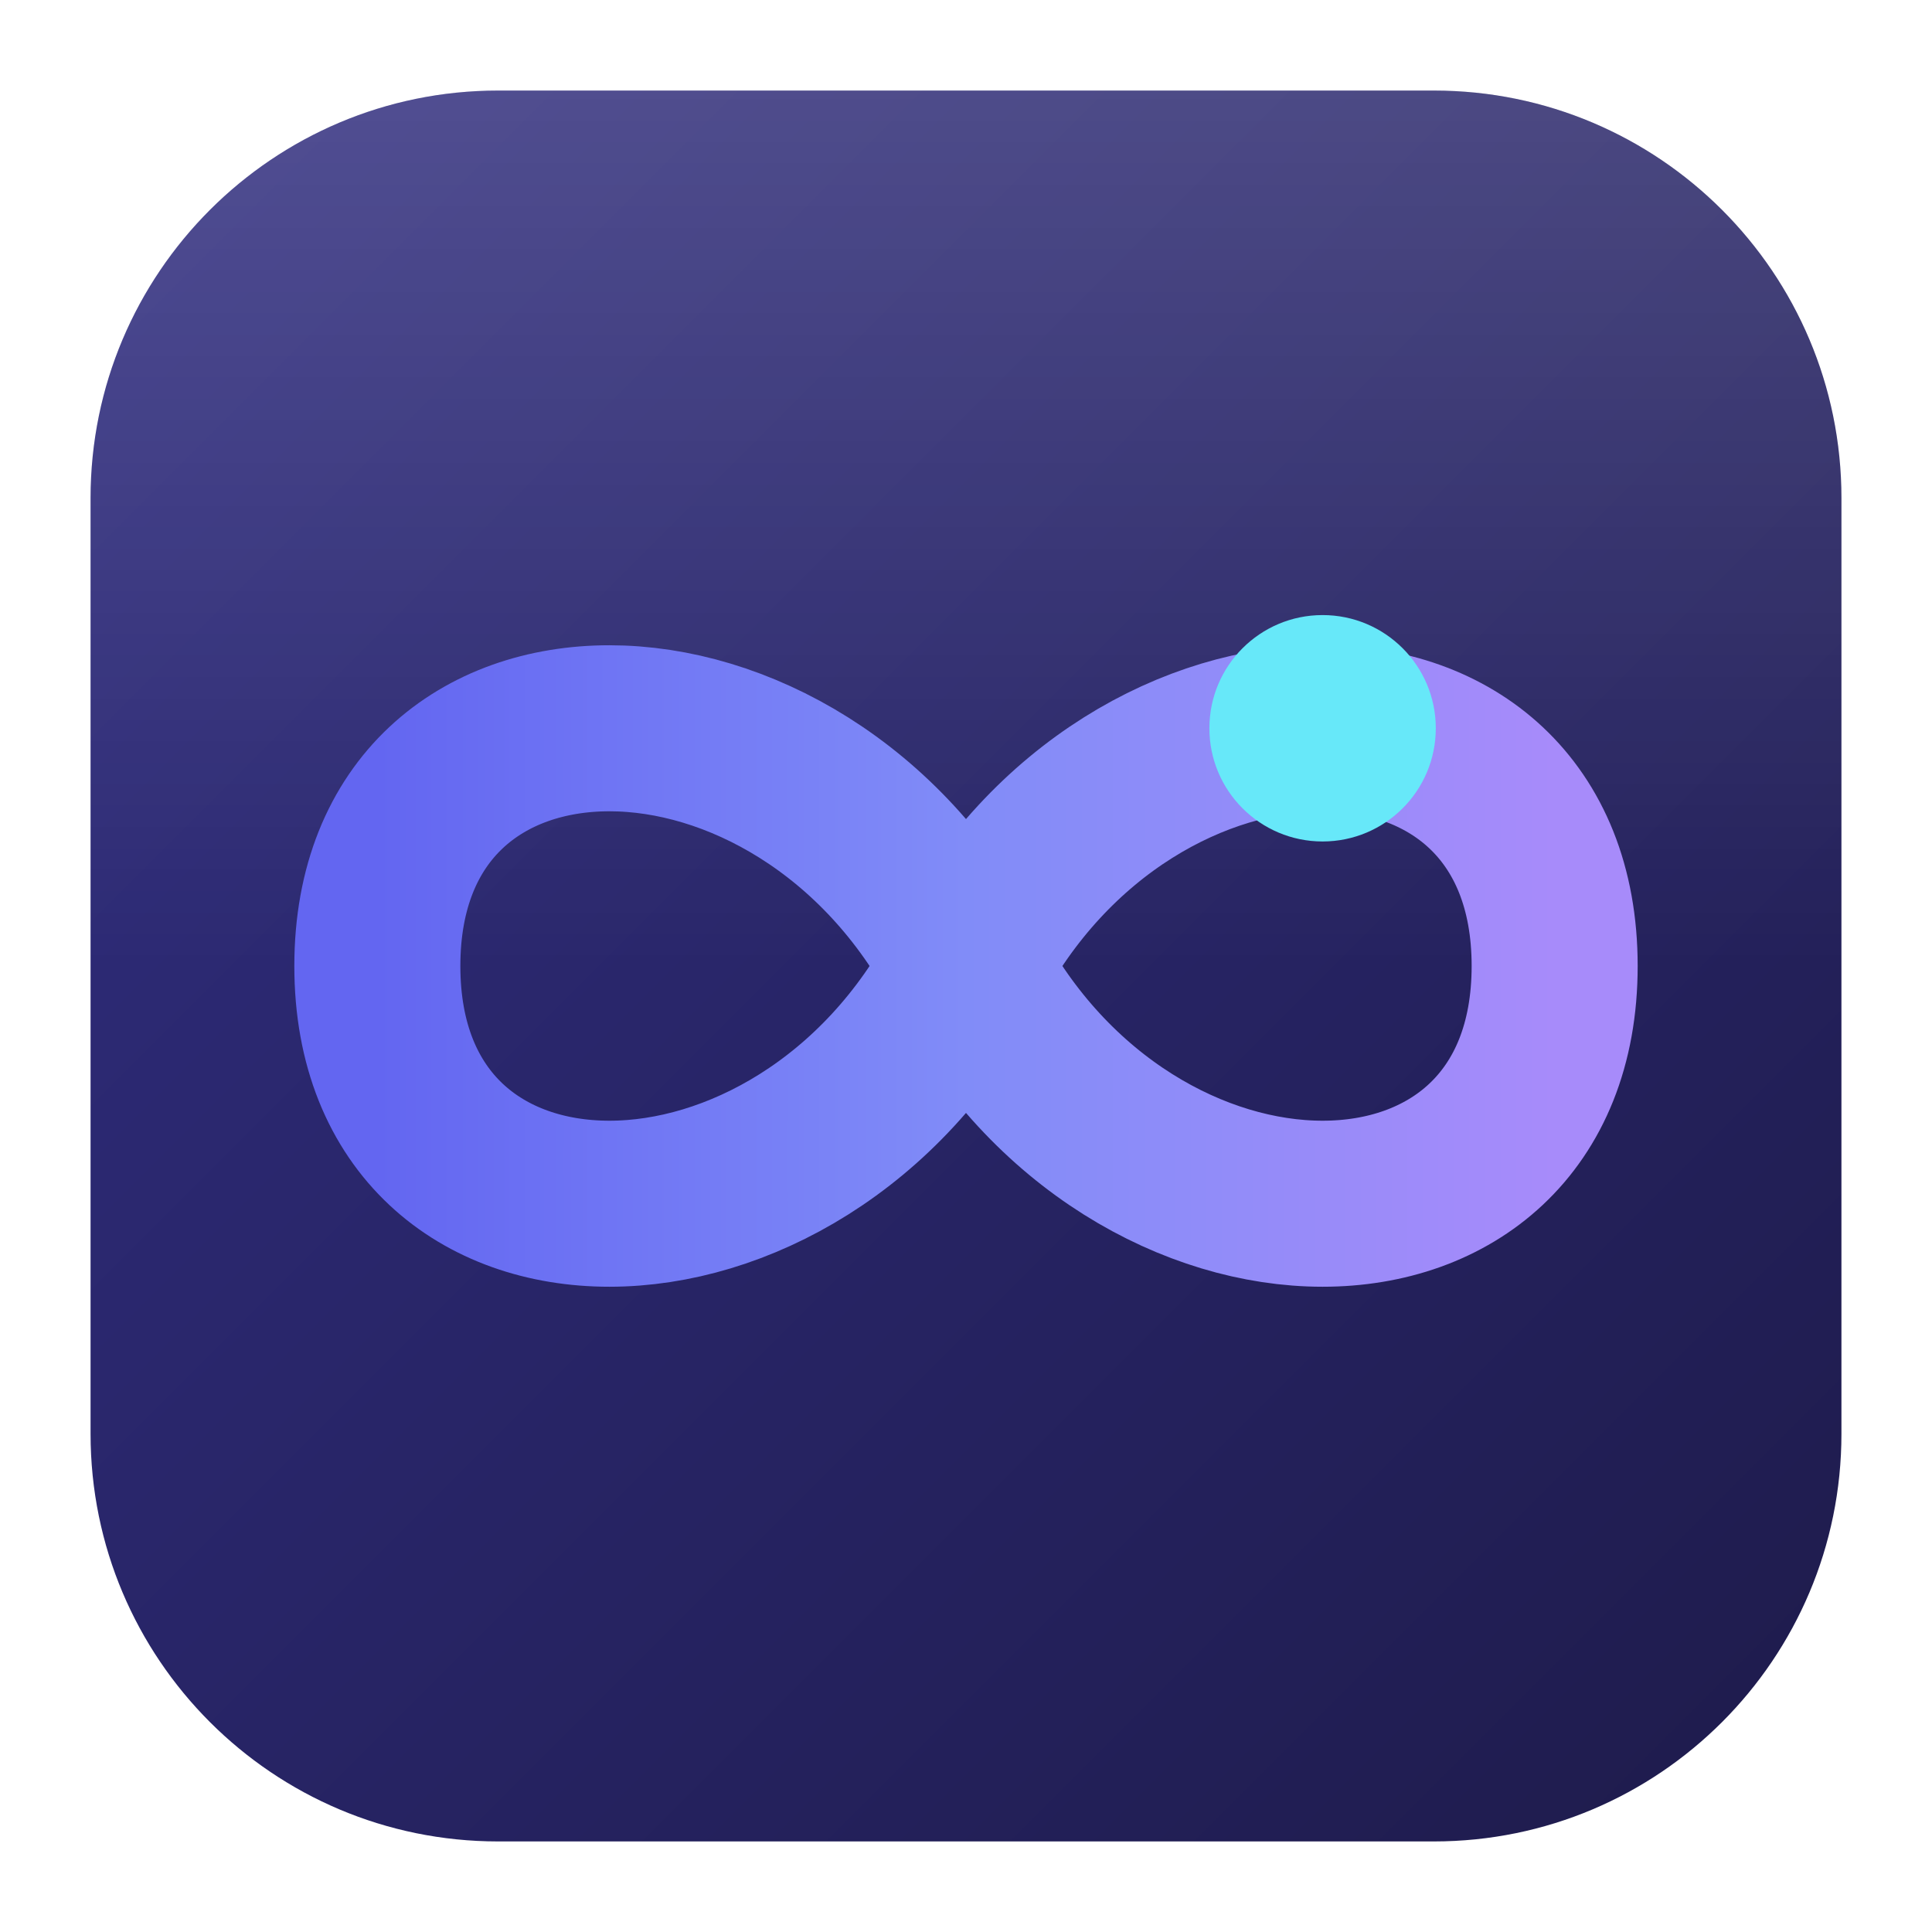
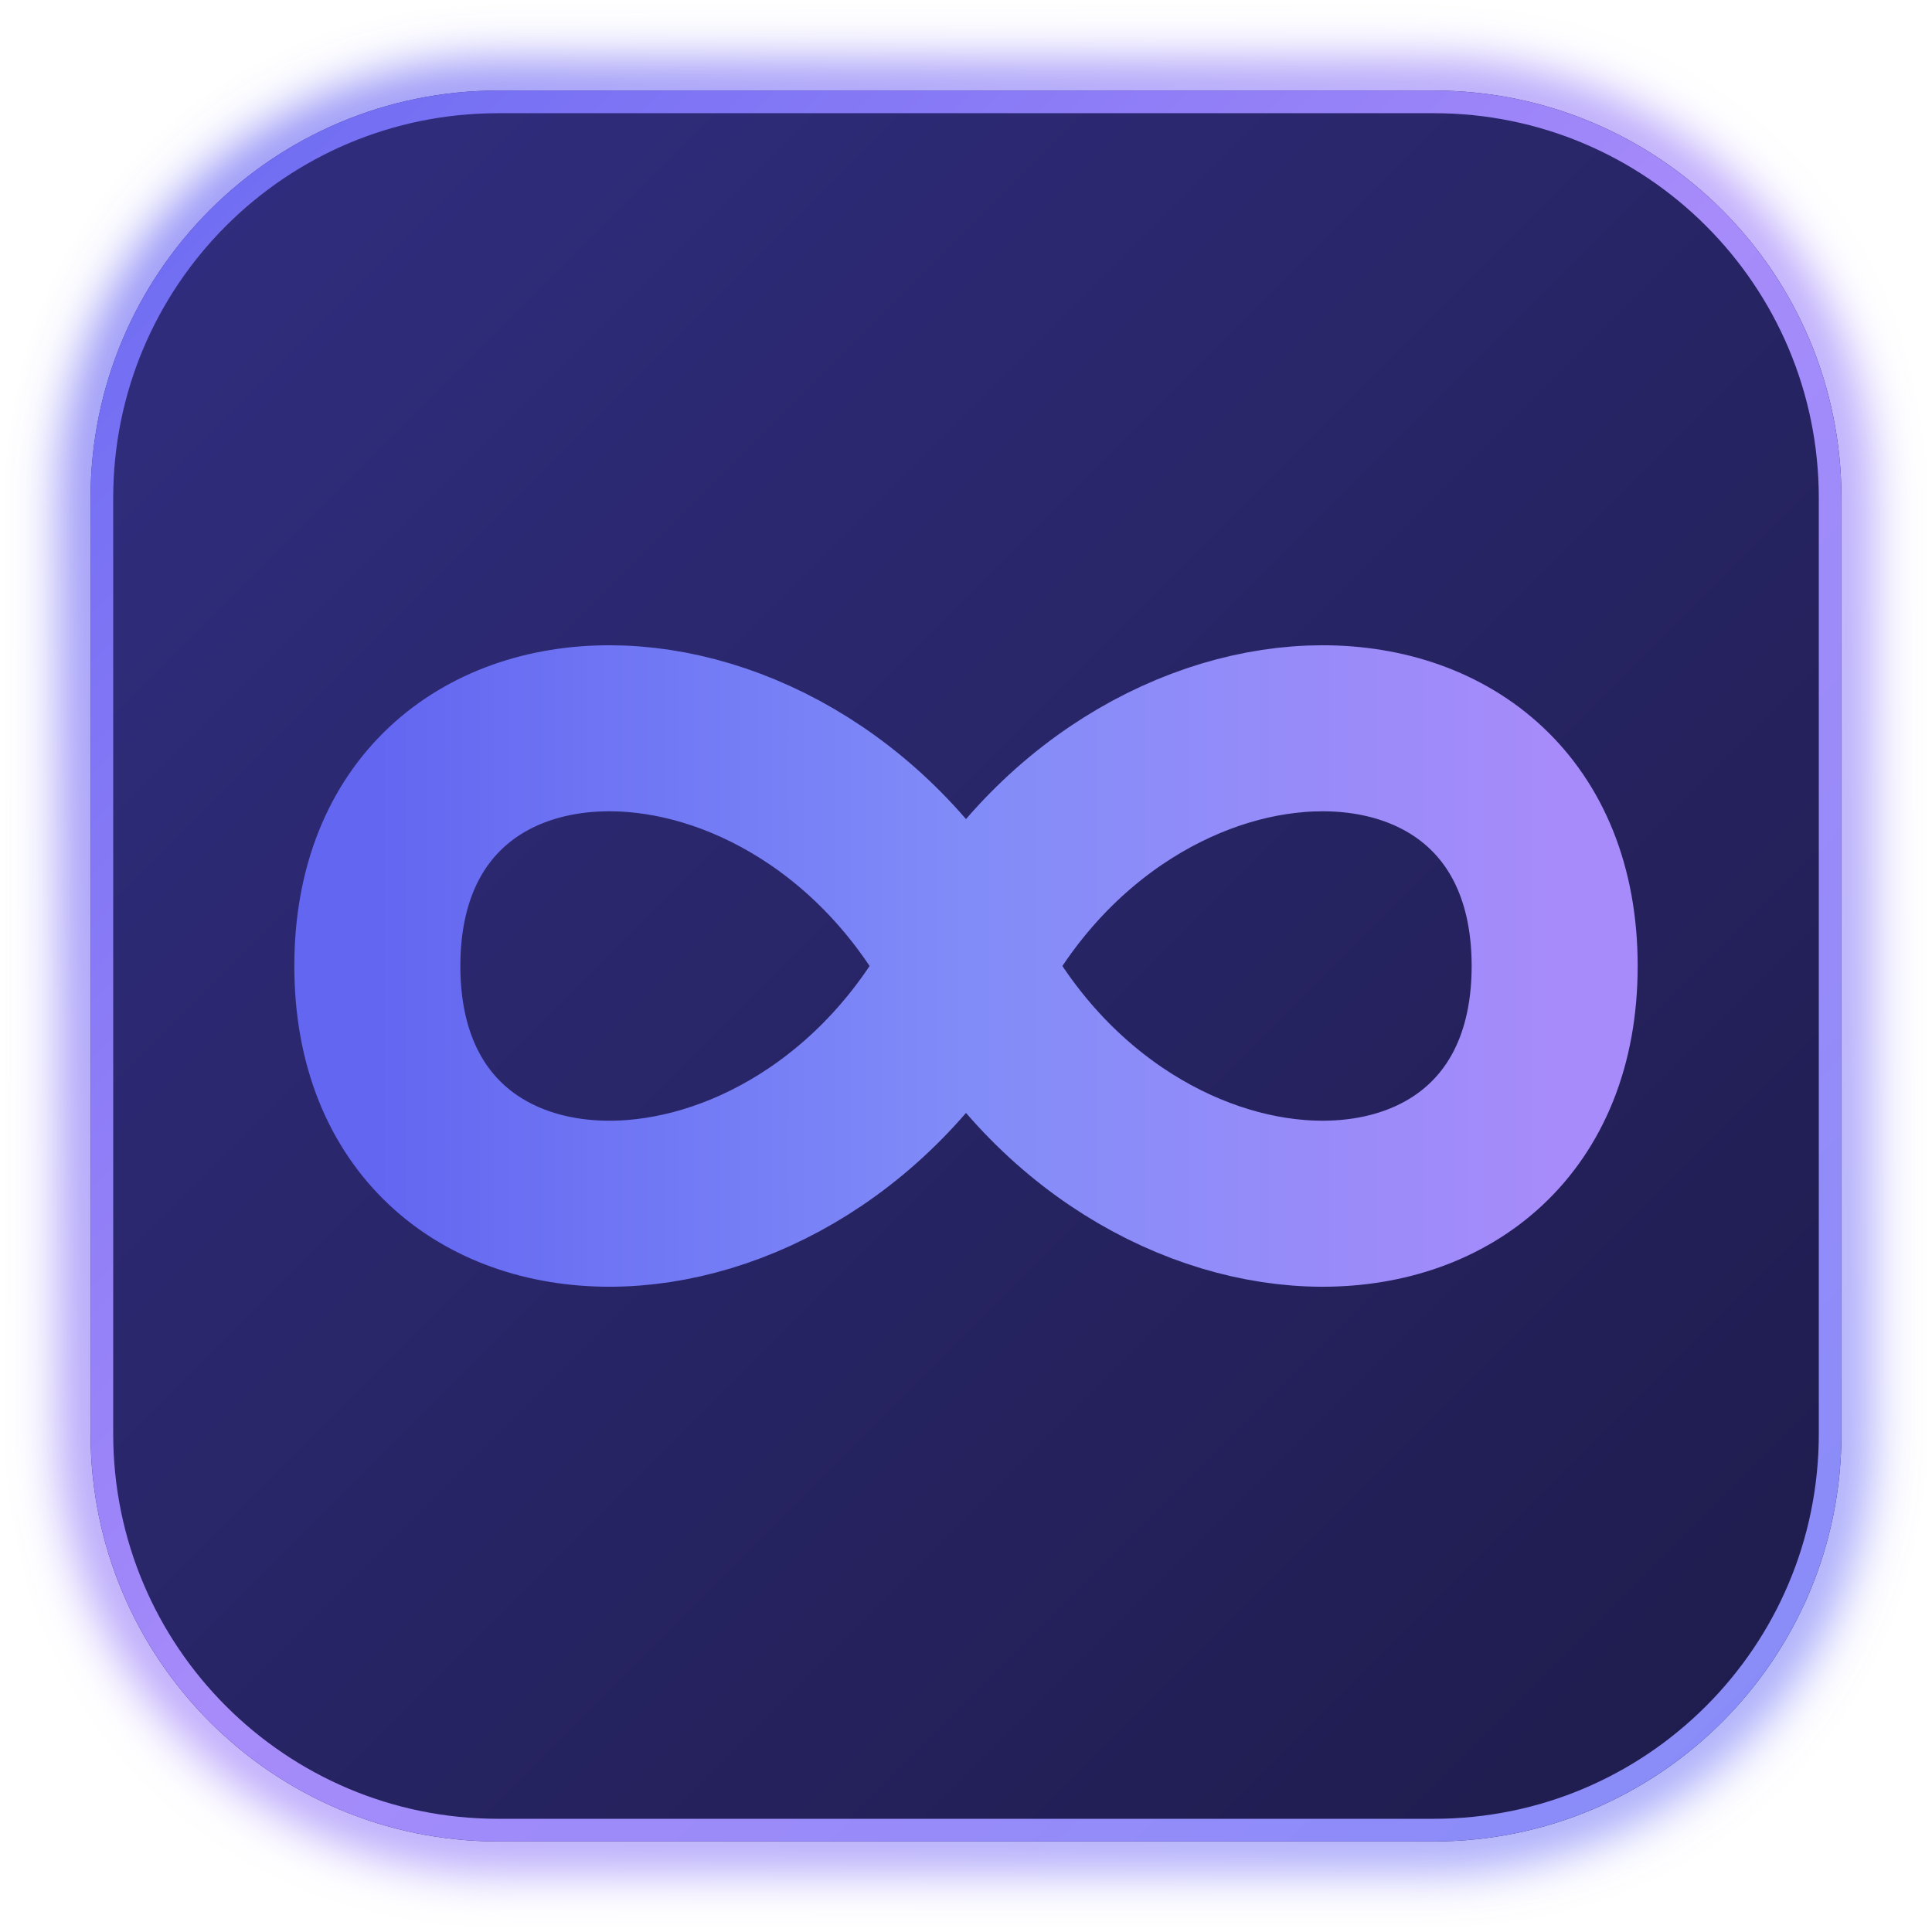
<svg xmlns="http://www.w3.org/2000/svg" viewBox="0 0 512 512" width="512" height="512">
  <defs>
    <linearGradient id="bg" x1="0" y1="0" x2="1" y2="1">
      <stop offset="0" stop-color="#312E81" />
      <stop offset="1" stop-color="#1E1B4B" />
    </linearGradient>
-     <linearGradient id="shine" x1="0" y1="0" x2="0" y2="1">
-       <stop offset="0" stop-color="#FFFFFF" stop-opacity="0.16" />
-       <stop offset="0.5" stop-color="#FFFFFF" stop-opacity="0" />
-     </linearGradient>
    <linearGradient id="loop" gradientUnits="userSpaceOnUse" x1="100" y1="0" x2="412" y2="0">
      <stop offset="0" stop-color="#6366F1" />
      <stop offset="0.5" stop-color="#818CF8" />
      <stop offset="1" stop-color="#A78BFA" />
    </linearGradient>
+     <linearGradient id="edge" gradientUnits="userSpaceOnUse" x1="0" y1="0" x2="512" y2="512">
+       <stop offset="0" stop-color="#6366F1" />
+       <stop offset="0.5" stop-color="#A78BFA" />
+       <stop offset="1" stop-color="#818CF8" />
+     </linearGradient>
+     <filter id="glow" x="-10%" y="-10%" width="120%" height="120%">
+       <feGaussianBlur stdDeviation="7" />
+     </filter>
  </defs>
+   <rect x="24" y="24" width="464" height="464" rx="108" fill="none" stroke="url(#edge)" stroke-width="12" filter="url(#glow)" />
  <rect x="24" y="24" width="464" height="464" rx="108" fill="url(#bg)" />
-   <rect x="24" y="24" width="464" height="464" rx="108" fill="url(#shine)" />
  <path d="M256 256 C300 172 412 172 412 256 C412 340 300 340 256 256 C212 172 100 172 100 256 C100 340 212 340 256 256 Z" fill="none" stroke="url(#loop)" stroke-width="44" stroke-linecap="round" stroke-linejoin="round" />
-   <circle cx="350.5" cy="193" r="30" fill="#67E8F9" />
+   <rect x="27" y="27" width="458" height="458" rx="105" fill="none" stroke="url(#edge)" stroke-width="6" />
</svg>
